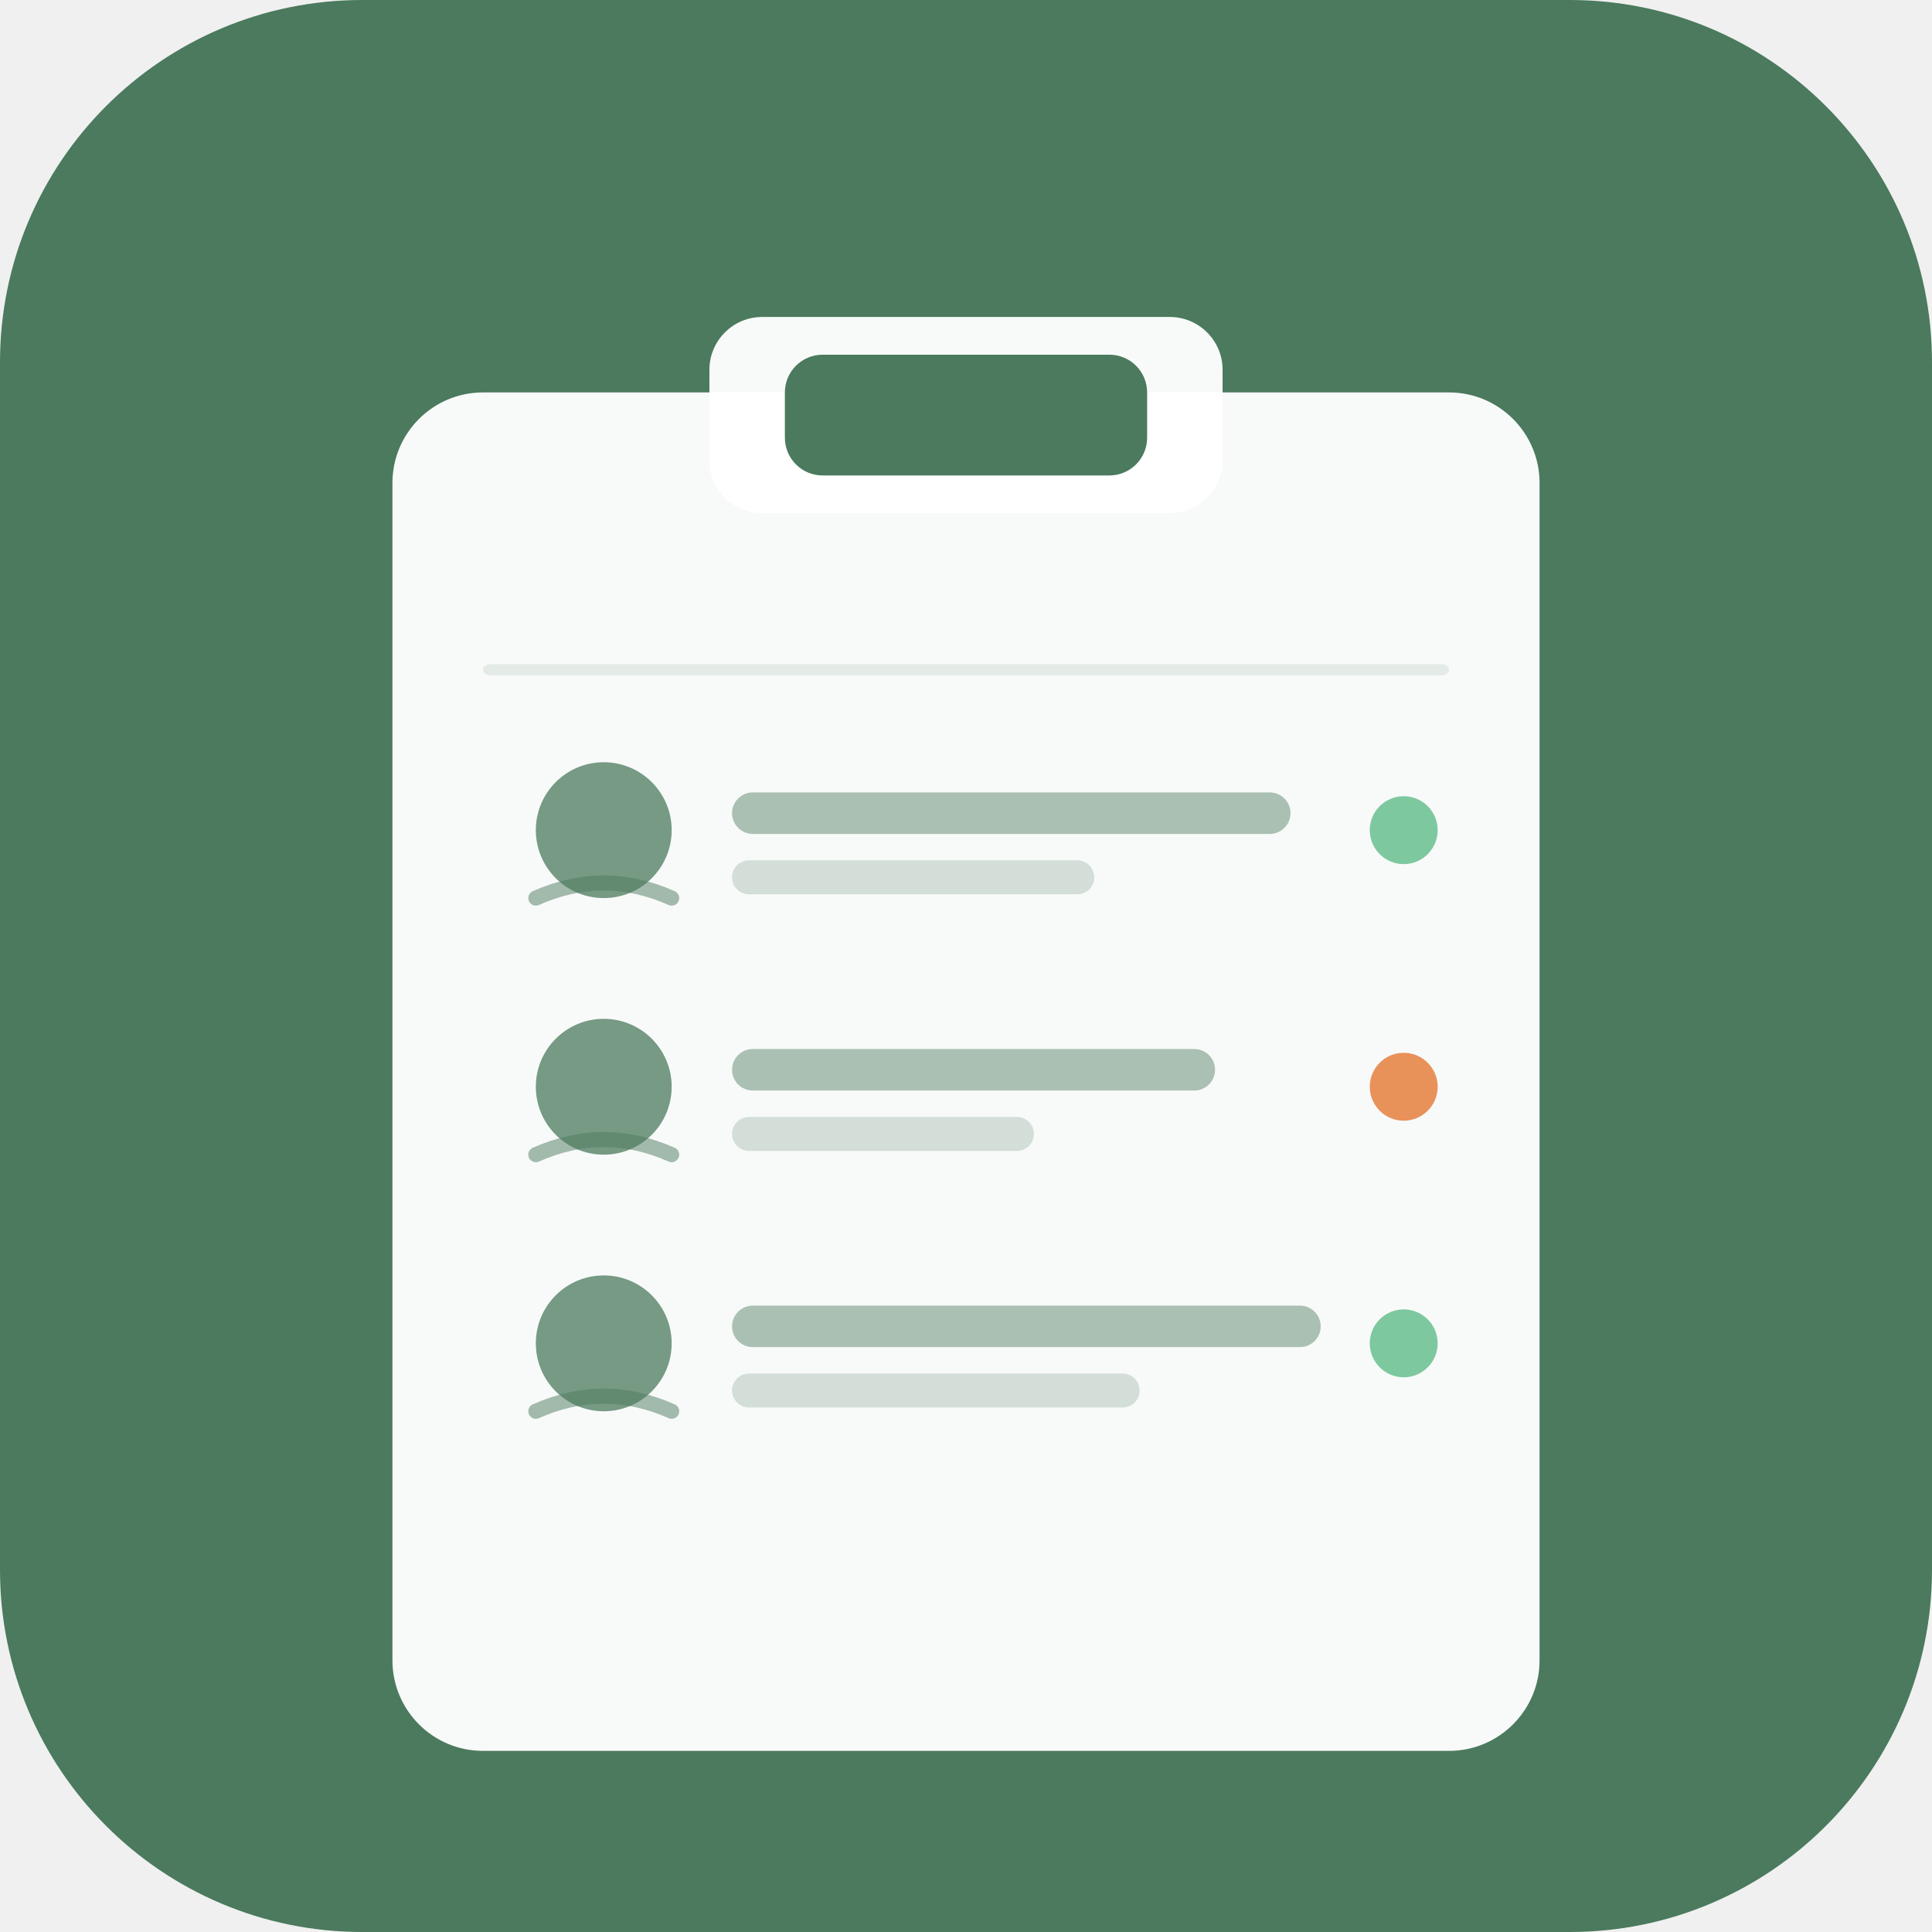
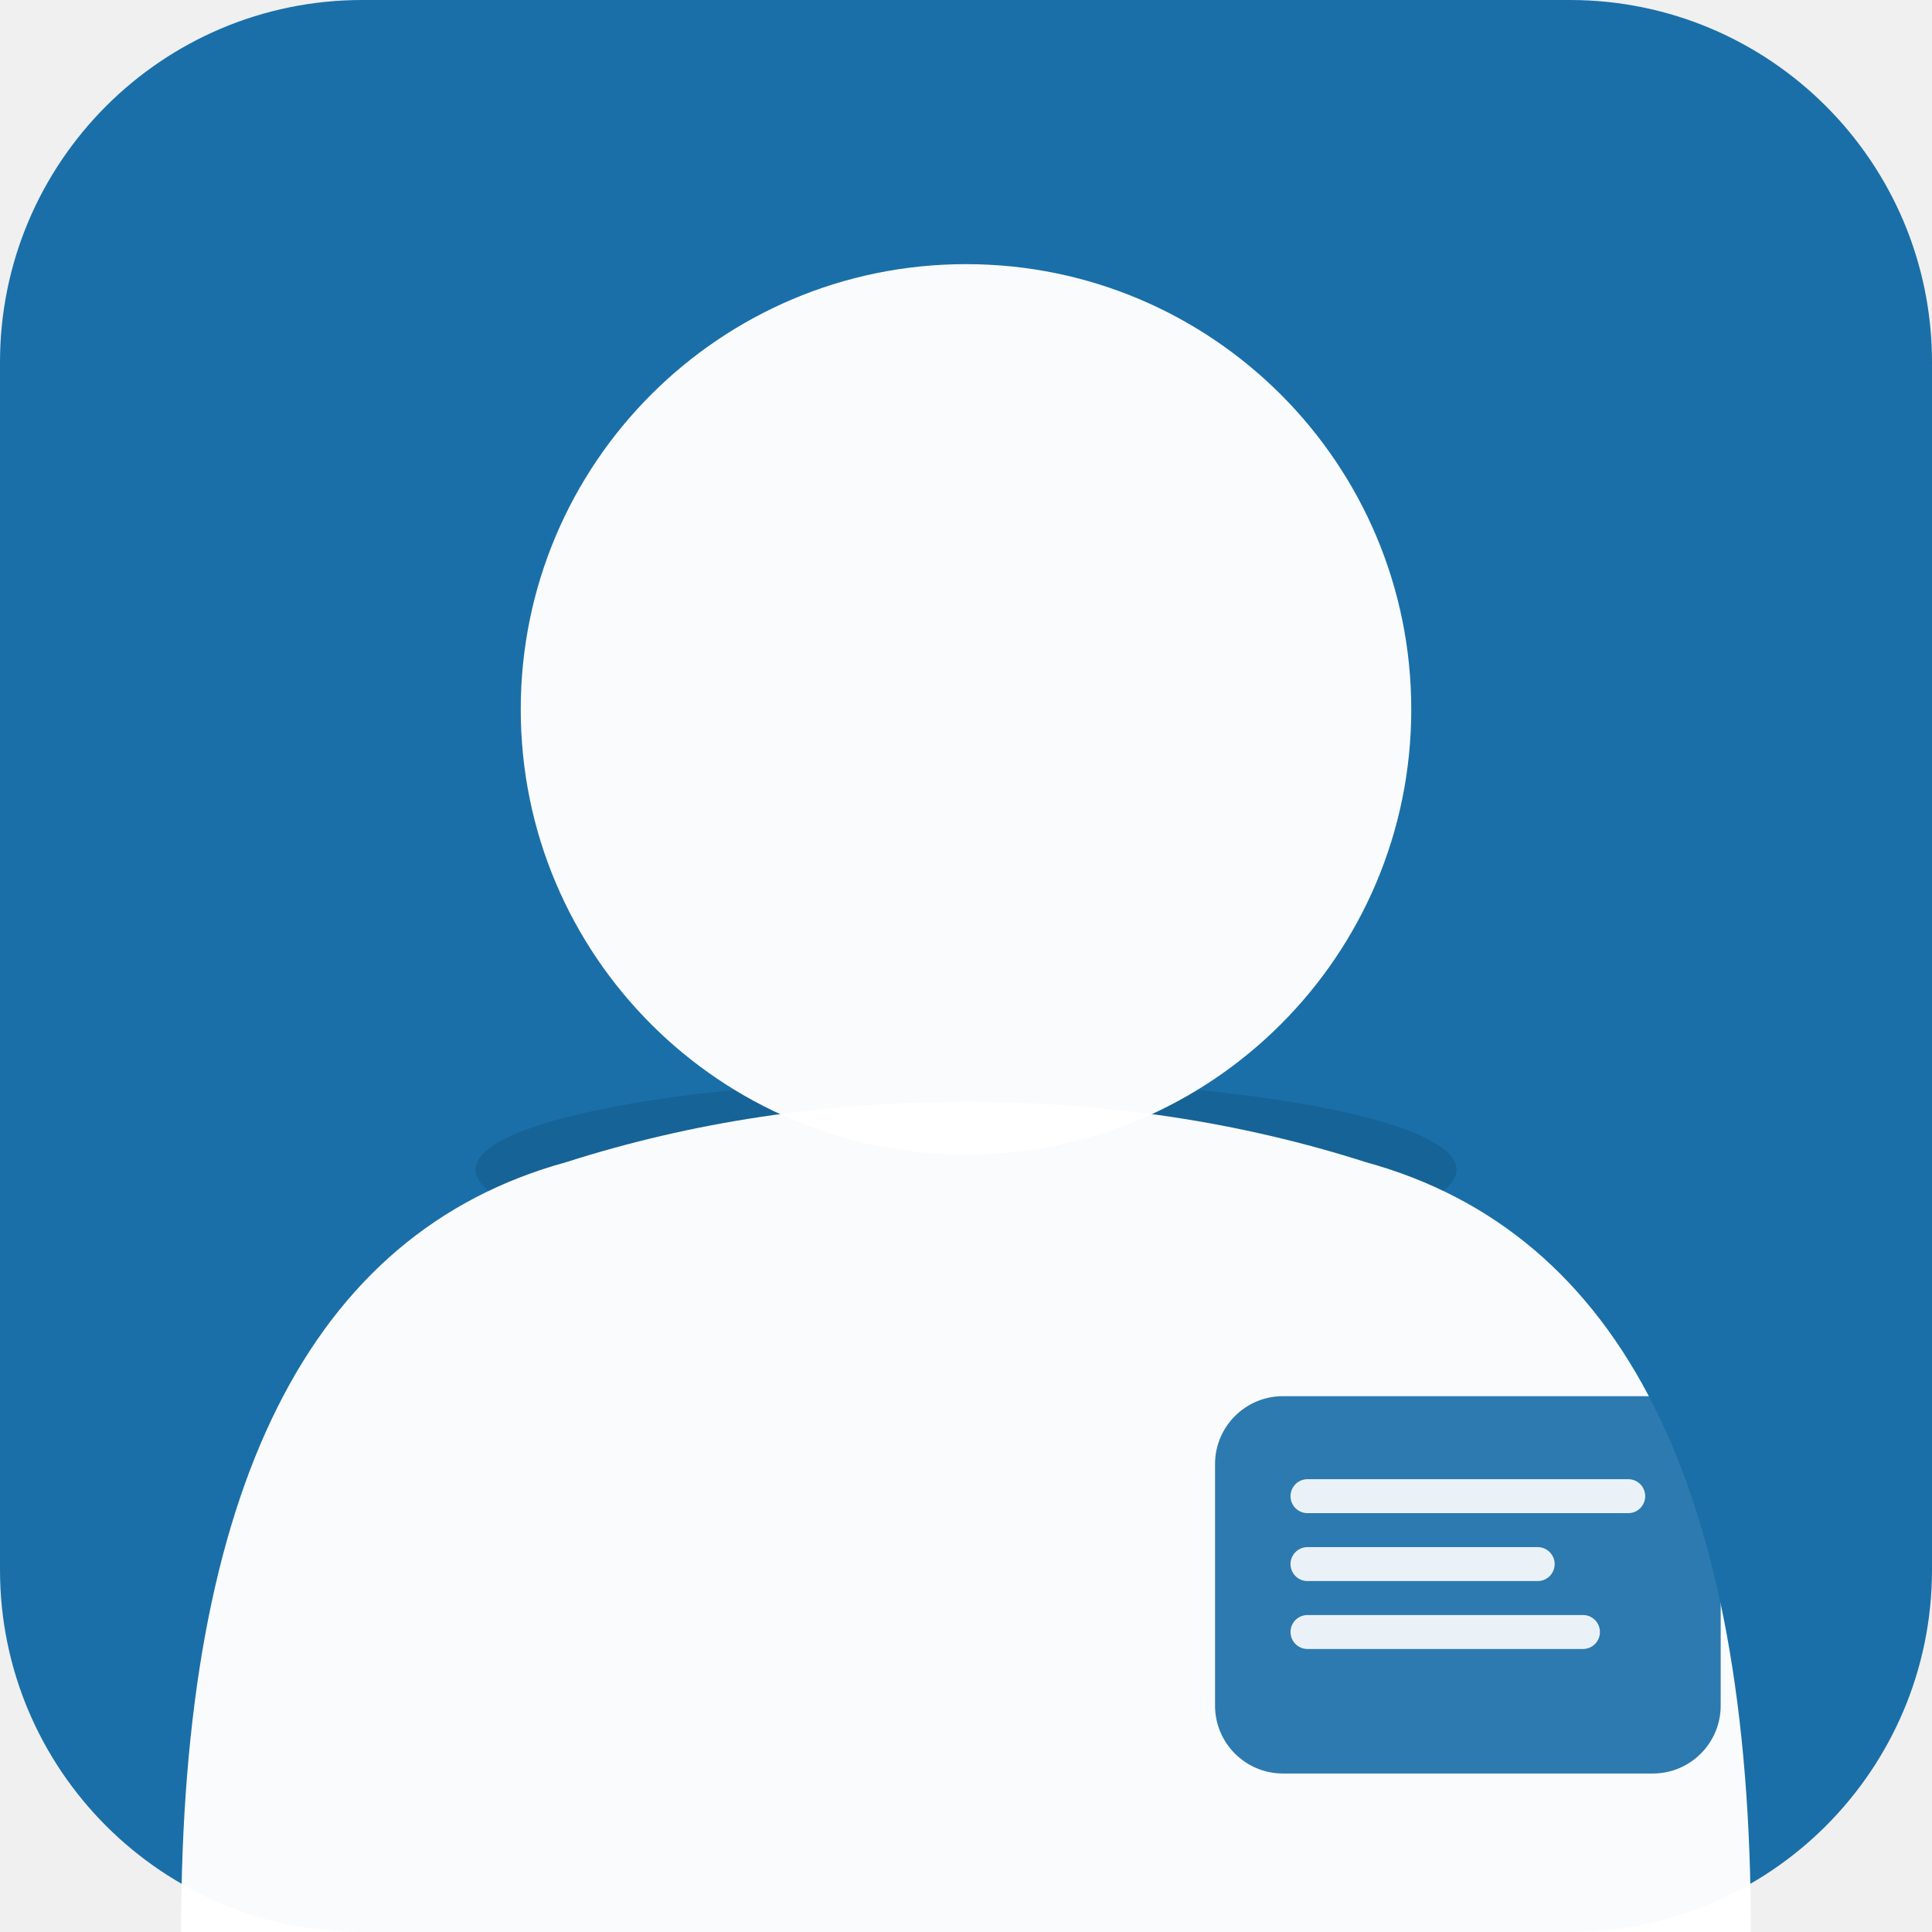
<svg xmlns="http://www.w3.org/2000/svg" viewBox="0 0 512 512">
-   <rect width="512" height="512" rx="96" fill="#4B7A5E" />
-   <rect x="104" y="104" width="304" height="360" rx="24" fill="white" opacity="0.96" />
-   <rect x="188" y="84" width="136" height="52" rx="14" fill="white" opacity="0.96" />
-   <rect x="208" y="94" width="96" height="32" rx="10" fill="#4B7A5E" />
-   <rect x="128" y="176" width="256" height="3" rx="2" fill="#4B7A5E" opacity="0.12" />
-   <circle cx="160" cy="220" r="18" fill="#4B7A5E" opacity="0.75" />
-   <path d="M142 238 Q160 230 178 238" stroke="#4B7A5E" stroke-width="4" stroke-linecap="round" fill="none" opacity="0.5" />
-   <rect x="194" y="210" width="148" height="11" rx="5.5" fill="#4B7A5E" opacity="0.45" />
-   <rect x="194" y="228" width="96" height="9" rx="4.5" fill="#4B7A5E" opacity="0.22" />
-   <circle cx="372" cy="220" r="9" fill="#7EC8A0" />
-   <circle cx="160" cy="288" r="18" fill="#4B7A5E" opacity="0.75" />
-   <path d="M142 306 Q160 298 178 306" stroke="#4B7A5E" stroke-width="4" stroke-linecap="round" fill="none" opacity="0.5" />
-   <rect x="194" y="278" width="128" height="11" rx="5.5" fill="#4B7A5E" opacity="0.45" />
-   <rect x="194" y="296" width="80" height="9" rx="4.5" fill="#4B7A5E" opacity="0.22" />
-   <circle cx="372" cy="288" r="9" fill="#E8925A" />
-   <circle cx="160" cy="356" r="18" fill="#4B7A5E" opacity="0.75" />
-   <path d="M142 374 Q160 366 178 374" stroke="#4B7A5E" stroke-width="4" stroke-linecap="round" fill="none" opacity="0.5" />
-   <rect x="194" y="346" width="156" height="11" rx="5.5" fill="#4B7A5E" opacity="0.45" />
-   <rect x="194" y="364" width="108" height="9" rx="4.5" fill="#4B7A5E" opacity="0.22" />
-   <circle cx="372" cy="356" r="9" fill="#7EC8A0" />
+   <rect width="512" height="512" rx="96" fill="#1A6FA8" />
+   <ellipse cx="256" cy="310" rx="130" ry="24" fill="#0d4d78" opacity="0.35" />
+   <circle cx="256" cy="188" r="118" fill="white" opacity="0.97" />
+   <path d="M48 512 Q48 336 150 308 Q200 292 256 292 Q312 292 362 308 Q464 336 464 512 Z" fill="white" opacity="0.97" />
+   <rect x="322" y="370" width="134" height="100" rx="18" fill="#1A6FA8" opacity="0.92" />
+   <rect x="342" y="392" width="94" height="9" rx="4.5" fill="white" opacity="0.9" />
+   <rect x="342" y="410" width="70" height="9" rx="4.5" fill="white" opacity="0.9" />
+   <rect x="342" y="428" width="82" height="9" rx="4.5" fill="white" opacity="0.9" />
</svg>
